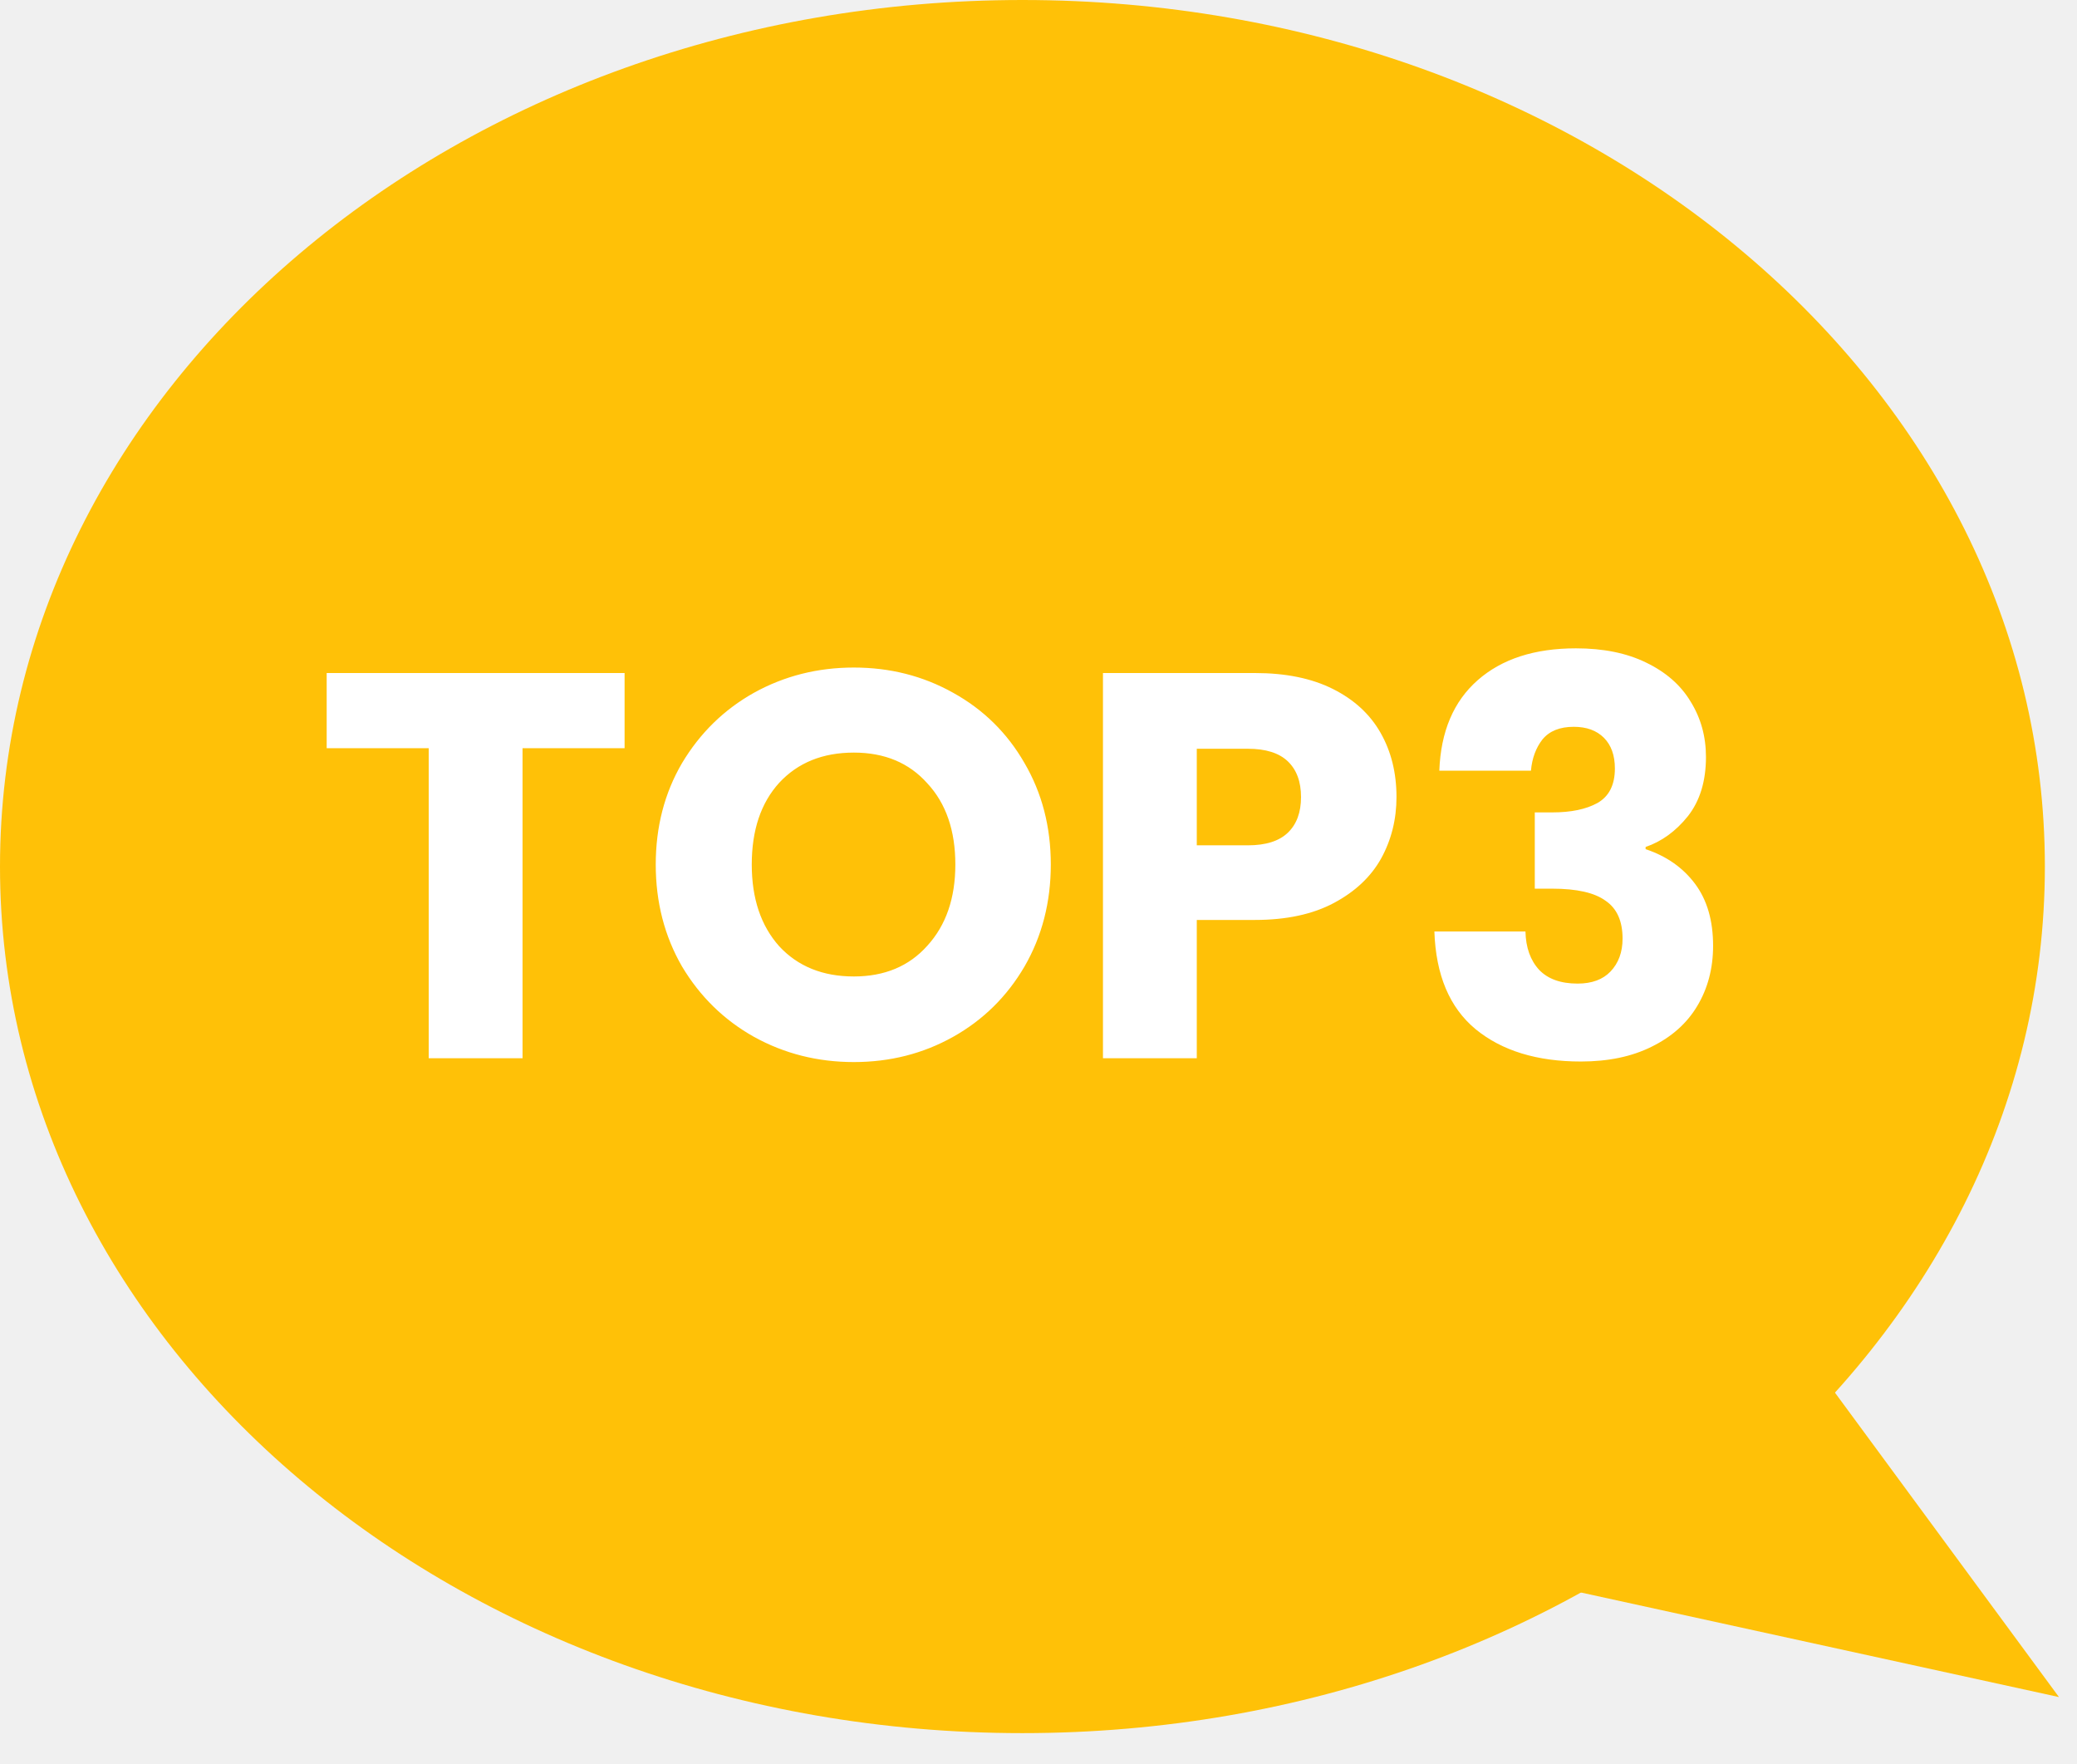
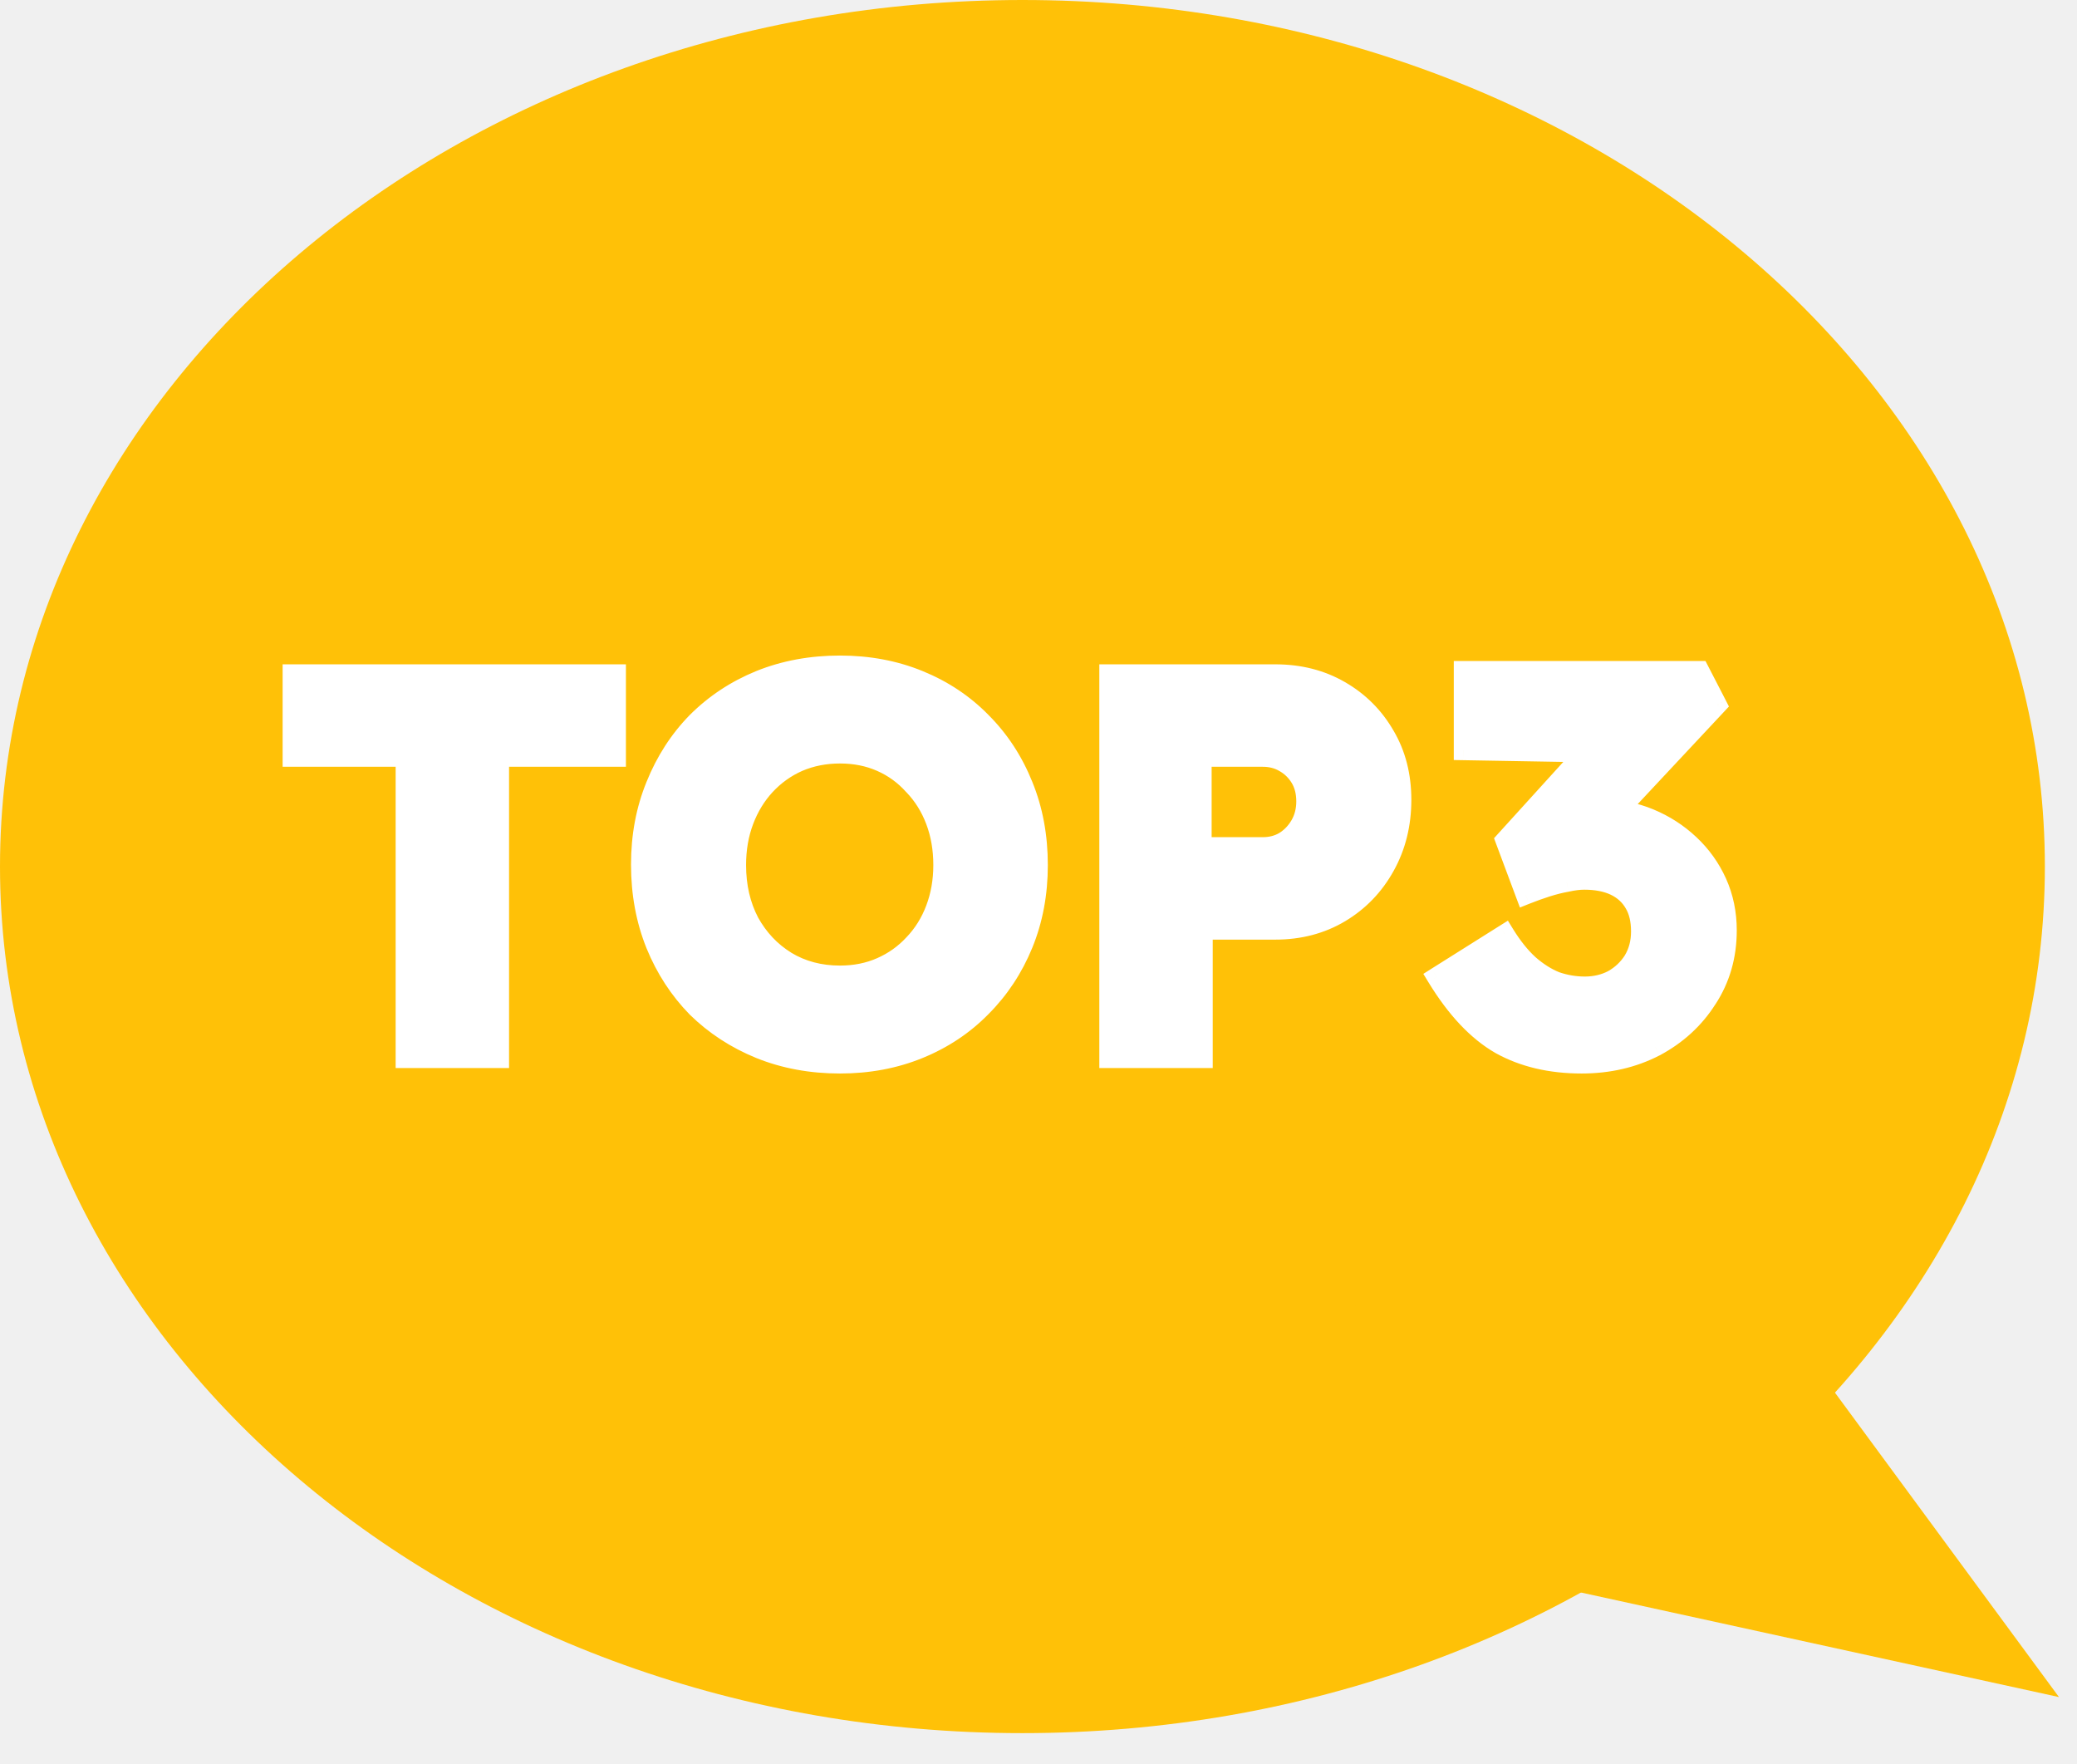
<svg xmlns="http://www.w3.org/2000/svg" width="53" height="45" viewBox="0 0 53 45" fill="none">
  <g clip-path="url(#clip0_195_567)">
    <path d="M26.09 44.22C40.499 44.22 52.18 34.321 52.18 22.11C52.18 9.899 40.499 0 26.09 0C11.681 0 0 9.899 0 22.11C0 34.321 11.681 44.22 26.09 44.22Z" fill="#FFC107" />
    <path d="M41.17 27.85L52.54 43.3L28.81 38.11L41.17 27.85Z" fill="#FFC107" />
-     <path d="M15.938 17.172V19.09H13.334V27H10.94V19.09H8.336V17.172H15.938ZM21.788 27.098C20.863 27.098 20.014 26.883 19.239 26.454C18.474 26.025 17.863 25.427 17.405 24.662C16.957 23.887 16.733 23.019 16.733 22.058C16.733 21.097 16.957 20.233 17.405 19.468C17.863 18.703 18.474 18.105 19.239 17.676C20.014 17.247 20.863 17.032 21.788 17.032C22.712 17.032 23.556 17.247 24.322 17.676C25.096 18.105 25.703 18.703 26.142 19.468C26.59 20.233 26.814 21.097 26.814 22.058C26.814 23.019 26.59 23.887 26.142 24.662C25.694 25.427 25.087 26.025 24.322 26.454C23.556 26.883 22.712 27.098 21.788 27.098ZM21.788 24.914C22.572 24.914 23.197 24.653 23.663 24.13C24.14 23.607 24.378 22.917 24.378 22.058C24.378 21.19 24.14 20.499 23.663 19.986C23.197 19.463 22.572 19.202 21.788 19.202C20.994 19.202 20.36 19.459 19.884 19.972C19.417 20.485 19.183 21.181 19.183 22.058C19.183 22.926 19.417 23.621 19.884 24.144C20.36 24.657 20.994 24.914 21.788 24.914ZM35.635 20.336C35.635 20.905 35.505 21.428 35.243 21.904C34.982 22.371 34.581 22.749 34.039 23.038C33.498 23.327 32.826 23.472 32.023 23.472H30.539V27H28.145V17.172H32.023C32.807 17.172 33.47 17.307 34.011 17.578C34.553 17.849 34.959 18.222 35.229 18.698C35.5 19.174 35.635 19.72 35.635 20.336ZM31.841 21.568C32.299 21.568 32.639 21.461 32.863 21.246C33.087 21.031 33.199 20.728 33.199 20.336C33.199 19.944 33.087 19.641 32.863 19.426C32.639 19.211 32.299 19.104 31.841 19.104H30.539V21.568H31.841ZM36.728 19.664C36.765 18.665 37.092 17.895 37.708 17.354C38.324 16.813 39.159 16.542 40.214 16.542C40.914 16.542 41.511 16.663 42.006 16.906C42.51 17.149 42.888 17.48 43.14 17.9C43.401 18.32 43.532 18.791 43.532 19.314C43.532 19.93 43.378 20.434 43.07 20.826C42.762 21.209 42.402 21.47 41.992 21.61V21.666C42.524 21.843 42.944 22.137 43.252 22.548C43.56 22.959 43.714 23.486 43.714 24.13C43.714 24.709 43.578 25.222 43.308 25.67C43.046 26.109 42.659 26.454 42.146 26.706C41.642 26.958 41.04 27.084 40.34 27.084C39.22 27.084 38.324 26.809 37.652 26.258C36.989 25.707 36.639 24.877 36.602 23.766H38.926C38.935 24.177 39.052 24.503 39.276 24.746C39.5 24.979 39.826 25.096 40.256 25.096C40.62 25.096 40.9 24.993 41.096 24.788C41.301 24.573 41.404 24.293 41.404 23.948C41.404 23.5 41.259 23.178 40.97 22.982C40.69 22.777 40.237 22.674 39.612 22.674H39.164V20.728H39.612C40.088 20.728 40.47 20.649 40.76 20.49C41.058 20.322 41.208 20.028 41.208 19.608C41.208 19.272 41.114 19.011 40.928 18.824C40.741 18.637 40.484 18.544 40.158 18.544C39.803 18.544 39.537 18.651 39.36 18.866C39.192 19.081 39.094 19.347 39.066 19.664H36.728Z" fill="white" />
+     <path d="M10.346 27V19.314H7.462V17.2H15.722V19.314H12.74V27H10.346ZM21.434 27.14C20.697 27.14 20.015 27.014 19.39 26.762C18.774 26.51 18.237 26.16 17.78 25.712C17.332 25.255 16.982 24.718 16.73 24.102C16.478 23.477 16.352 22.795 16.352 22.058C16.352 21.33 16.478 20.658 16.73 20.042C16.982 19.417 17.332 18.875 17.78 18.418C18.237 17.961 18.774 17.606 19.39 17.354C20.015 17.102 20.697 16.976 21.434 16.976C22.162 16.976 22.834 17.102 23.45 17.354C24.066 17.606 24.598 17.961 25.046 18.418C25.503 18.875 25.858 19.417 26.11 20.042C26.362 20.658 26.488 21.335 26.488 22.072C26.488 22.8 26.362 23.472 26.11 24.088C25.858 24.704 25.503 25.241 25.046 25.698C24.598 26.155 24.066 26.51 23.45 26.762C22.834 27.014 22.162 27.14 21.434 27.14ZM21.434 24.886C21.817 24.886 22.167 24.816 22.484 24.676C22.801 24.536 23.077 24.34 23.31 24.088C23.553 23.836 23.739 23.537 23.87 23.192C24.001 22.847 24.066 22.473 24.066 22.072C24.066 21.661 24.001 21.283 23.87 20.938C23.739 20.593 23.553 20.294 23.31 20.042C23.077 19.781 22.801 19.58 22.484 19.44C22.167 19.3 21.817 19.23 21.434 19.23C21.051 19.23 20.697 19.3 20.37 19.44C20.053 19.58 19.773 19.781 19.53 20.042C19.297 20.294 19.115 20.593 18.984 20.938C18.853 21.283 18.788 21.661 18.788 22.072C18.788 22.613 18.9 23.099 19.124 23.528C19.357 23.948 19.67 24.279 20.062 24.522C20.463 24.765 20.921 24.886 21.434 24.886ZM28.302 27V17.2H32.544C33.16 17.2 33.711 17.34 34.196 17.62C34.681 17.9 35.064 18.283 35.344 18.768C35.624 19.244 35.764 19.79 35.764 20.406C35.764 21.031 35.624 21.596 35.344 22.1C35.064 22.604 34.681 23.001 34.196 23.29C33.711 23.579 33.16 23.724 32.544 23.724H30.696V27H28.302ZM30.668 21.61H32.222C32.427 21.61 32.609 21.563 32.768 21.47C32.936 21.367 33.071 21.227 33.174 21.05C33.277 20.873 33.328 20.672 33.328 20.448C33.328 20.215 33.277 20.014 33.174 19.846C33.071 19.678 32.936 19.547 32.768 19.454C32.609 19.361 32.427 19.314 32.222 19.314H30.668V21.61ZM40.358 27.14C39.564 27.14 38.873 26.977 38.285 26.65C37.697 26.314 37.156 25.74 36.661 24.928L38.398 23.836C38.593 24.153 38.799 24.41 39.014 24.606C39.237 24.802 39.466 24.947 39.7 25.04C39.942 25.124 40.19 25.166 40.441 25.166C40.703 25.166 40.941 25.11 41.156 24.998C41.37 24.877 41.543 24.713 41.673 24.508C41.804 24.293 41.87 24.046 41.87 23.766C41.87 23.477 41.813 23.239 41.702 23.052C41.59 22.856 41.426 22.707 41.212 22.604C40.997 22.501 40.736 22.45 40.428 22.45C40.297 22.45 40.148 22.469 39.98 22.506C39.821 22.534 39.653 22.576 39.475 22.632C39.298 22.688 39.116 22.753 38.929 22.828L38.411 21.442L40.764 18.852L41.407 19.216L37.347 19.146V17.116H43.367L43.816 17.984L40.581 21.442L40.035 20.784C40.11 20.756 40.231 20.728 40.4 20.7C40.568 20.663 40.726 20.644 40.876 20.644C41.305 20.644 41.711 20.723 42.093 20.882C42.476 21.041 42.817 21.26 43.115 21.54C43.414 21.82 43.648 22.147 43.816 22.52C43.983 22.893 44.068 23.299 44.068 23.738C44.068 24.391 43.9 24.975 43.563 25.488C43.237 26.001 42.794 26.407 42.233 26.706C41.673 26.995 41.048 27.14 40.358 27.14Z" fill="white" />
+     <path d="M10.346 27H10.096V27.25H10.346V27ZM10.346 19.314H10.596V19.064H10.346V19.314ZM7.462 19.314H7.212V19.564H7.462V19.314ZM7.462 17.2V16.95H7.212V17.2H7.462ZM15.722 17.2H15.972V16.95H15.722V17.2ZM15.722 19.314V19.564H15.972V19.314H15.722ZM12.74 19.314V19.064H12.49V19.314H12.74ZM12.74 27V27.25H12.99V27H12.74ZM10.596 27V19.314H10.096V27H10.596ZM10.346 19.064H7.462V19.564H10.346V19.064ZM7.712 19.314V17.2H7.212V19.314H7.712ZM7.462 17.45H15.722V16.95H7.462V17.45ZM15.472 17.2V19.314H15.972V17.2H15.472ZM15.722 19.064H12.74V19.564H15.722V19.064ZM12.49 19.314V27H12.99V19.314H12.49ZM12.74 26.75H10.346V27.25H12.74V26.75ZM19.39 26.762L19.295 26.993L19.297 26.994L19.39 26.762ZM17.78 25.712L17.601 25.887L17.605 25.891L17.78 25.712ZM16.73 24.102L16.498 24.195L16.499 24.197L16.73 24.102ZM16.73 20.042L16.961 20.137L16.962 20.135L16.73 20.042ZM17.78 18.418L17.603 18.241L17.601 18.243L17.78 18.418ZM19.39 17.354L19.297 17.122L19.295 17.123L19.39 17.354ZM23.45 17.354L23.355 17.585L23.355 17.585L23.45 17.354ZM25.046 18.418L24.867 18.593L24.869 18.595L25.046 18.418ZM26.11 20.042L25.878 20.135L25.879 20.137L26.11 20.042ZM26.11 24.088L25.879 23.993L25.879 23.993L26.11 24.088ZM25.046 25.698L24.869 25.521L24.867 25.523L25.046 25.698ZM23.45 26.762L23.355 26.531L23.355 26.531L23.45 26.762ZM22.484 24.676L22.585 24.905L22.484 24.676ZM23.31 24.088L23.13 23.915L23.127 23.918L23.31 24.088ZM23.87 23.192L23.636 23.104L23.87 23.192ZM23.87 20.938L23.636 21.026L23.87 20.938ZM23.31 20.042L23.123 20.209L23.13 20.215L23.31 20.042ZM22.484 19.44L22.585 19.211L22.484 19.44ZM20.37 19.44L20.271 19.21L20.269 19.211L20.37 19.44ZM19.53 20.042L19.347 19.872L19.347 19.872L19.53 20.042ZM19.124 23.528L18.902 23.644L18.905 23.649L19.124 23.528ZM20.062 24.522L19.93 24.735L19.933 24.736L20.062 24.522ZM21.434 26.89C20.726 26.89 20.076 26.769 19.483 26.53L19.297 26.994C19.954 27.259 20.668 27.39 21.434 27.39V26.89ZM19.485 26.531C18.897 26.29 18.388 25.958 17.955 25.533L17.605 25.891C18.086 26.362 18.651 26.73 19.295 26.993L19.485 26.531ZM17.959 25.537C17.534 25.104 17.202 24.595 16.961 24.007L16.499 24.197C16.762 24.841 17.13 25.406 17.601 25.887L17.959 25.537ZM16.962 24.009C16.723 23.416 16.602 22.766 16.602 22.058H16.102C16.102 22.824 16.233 23.538 16.498 24.195L16.962 24.009ZM16.602 22.058C16.602 21.359 16.723 20.72 16.961 20.137L16.499 19.947C16.233 20.596 16.102 21.301 16.102 22.058H16.602ZM16.962 20.135C17.202 19.539 17.535 19.026 17.959 18.593L17.601 18.243C17.129 18.725 16.762 19.294 16.498 19.949L16.962 20.135ZM17.957 18.595C18.39 18.162 18.898 17.825 19.485 17.585L19.295 17.123C18.649 17.387 18.085 17.76 17.603 18.241L17.957 18.595ZM19.483 17.586C20.076 17.347 20.726 17.226 21.434 17.226V16.726C20.668 16.726 19.954 16.857 19.297 17.122L19.483 17.586ZM21.434 17.226C22.133 17.226 22.772 17.347 23.355 17.585L23.545 17.123C22.896 16.857 22.191 16.726 21.434 16.726V17.226ZM23.355 17.585C23.941 17.825 24.444 18.161 24.867 18.593L25.225 18.243C24.752 17.76 24.191 17.387 23.545 17.123L23.355 17.585ZM24.869 18.595C25.302 19.027 25.638 19.54 25.878 20.135L26.342 19.949C26.078 19.293 25.705 18.723 25.223 18.241L24.869 18.595ZM25.879 20.137C26.117 20.72 26.238 21.364 26.238 22.072H26.738C26.738 21.306 26.607 20.596 26.341 19.947L25.879 20.137ZM26.238 22.072C26.238 22.771 26.117 23.41 25.879 23.993L26.341 24.183C26.607 23.534 26.738 22.829 26.738 22.072H26.238ZM25.879 23.993C25.639 24.579 25.302 25.088 24.869 25.521L25.223 25.875C25.704 25.393 26.077 24.828 26.341 24.183L25.879 23.993ZM24.867 25.523C24.444 25.955 23.941 26.291 23.355 26.531L23.545 26.993C24.191 26.729 24.752 26.356 25.225 25.873L24.867 25.523ZM23.355 26.531C22.772 26.769 22.133 26.89 21.434 26.89V27.39C22.191 27.39 22.896 27.259 23.545 26.993L23.355 26.531ZM21.434 25.136C21.848 25.136 22.233 25.06 22.585 24.905L22.383 24.447C22.101 24.572 21.785 24.636 21.434 24.636V25.136ZM22.585 24.905C22.933 24.751 23.237 24.535 23.493 24.258L23.127 23.918C22.917 24.145 22.669 24.321 22.383 24.447L22.585 24.905ZM23.49 24.261C23.758 23.984 23.962 23.656 24.104 23.28L23.636 23.104C23.517 23.419 23.348 23.688 23.13 23.915L23.49 24.261ZM24.104 23.28C24.246 22.904 24.316 22.501 24.316 22.072H23.816C23.816 22.446 23.755 22.789 23.636 23.104L24.104 23.28ZM24.316 22.072C24.316 21.634 24.246 21.226 24.104 20.849L23.636 21.026C23.755 21.34 23.816 21.688 23.816 22.072H24.316ZM24.104 20.849C23.962 20.474 23.758 20.146 23.49 19.869L23.13 20.215C23.348 20.442 23.517 20.711 23.636 21.026L24.104 20.849ZM23.497 19.875C23.24 19.588 22.935 19.366 22.585 19.211L22.383 19.669C22.667 19.794 22.914 19.974 23.123 20.209L23.497 19.875ZM22.585 19.211C22.233 19.056 21.848 18.98 21.434 18.98V19.48C21.785 19.48 22.101 19.544 22.383 19.669L22.585 19.211ZM21.434 18.98C21.02 18.98 20.632 19.056 20.271 19.21L20.468 19.67C20.762 19.544 21.083 19.48 21.434 19.48V18.98ZM20.269 19.211C19.92 19.365 19.612 19.586 19.347 19.872L19.713 20.212C19.933 19.975 20.186 19.795 20.471 19.669L20.269 19.211ZM19.347 19.872C19.09 20.149 18.891 20.476 18.75 20.849L19.218 21.026C19.338 20.709 19.504 20.439 19.713 20.212L19.347 19.872ZM18.75 20.849C18.608 21.226 18.538 21.634 18.538 22.072H19.038C19.038 21.688 19.099 21.34 19.218 21.026L18.75 20.849ZM18.538 22.072C18.538 22.649 18.658 23.175 18.902 23.644L19.346 23.412C19.142 23.023 19.038 22.578 19.038 22.072H18.538ZM18.905 23.649C19.159 24.105 19.501 24.468 19.93 24.735L20.194 24.309C19.839 24.09 19.556 23.791 19.343 23.407L18.905 23.649ZM19.933 24.736C20.377 25.004 20.88 25.136 21.434 25.136V24.636C20.962 24.636 20.55 24.525 20.191 24.308L19.933 24.736ZM28.302 27H28.052V27.25H28.302V27ZM28.302 17.2V16.95H28.052V17.2H28.302ZM34.196 17.62L34.071 17.837L34.071 17.837L34.196 17.62ZM35.344 18.768L35.127 18.893L35.129 18.895L35.344 18.768ZM35.344 22.1L35.562 22.221L35.562 22.221L35.344 22.1ZM34.196 23.29L34.068 23.075L34.068 23.075L34.196 23.29ZM30.696 23.724V23.474H30.446V23.724H30.696ZM30.696 27V27.25H30.946V27H30.696ZM30.668 21.61H30.418V21.86H30.668V21.61ZM32.768 21.47L32.895 21.686L32.898 21.683L32.768 21.47ZM33.174 21.05L33.39 21.175L33.39 21.175L33.174 21.05ZM33.174 19.846L33.387 19.716L33.387 19.716L33.174 19.846ZM32.768 19.454L32.641 19.669L32.647 19.672L32.768 19.454ZM30.668 19.314V19.064H30.418V19.314H30.668ZM28.552 27V17.2H28.052V27H28.552ZM28.302 17.45H32.544V16.95H28.302V17.45ZM32.544 17.45C33.121 17.45 33.627 17.581 34.071 17.837L34.321 17.404C33.794 17.099 33.199 16.95 32.544 16.95V17.45ZM34.071 17.837C34.518 18.095 34.869 18.446 35.127 18.893L35.56 18.643C35.259 18.12 34.844 17.705 34.321 17.404L34.071 17.837ZM35.129 18.895C35.383 19.328 35.514 19.829 35.514 20.406H36.014C36.014 19.751 35.865 19.16 35.559 18.641L35.129 18.895ZM35.514 20.406C35.514 20.992 35.383 21.515 35.125 21.979L35.562 22.221C35.865 21.677 36.014 21.07 36.014 20.406H35.514ZM35.125 21.979C34.866 22.445 34.515 22.809 34.068 23.075L34.324 23.505C34.848 23.192 35.262 22.763 35.562 22.221L35.125 21.979ZM34.068 23.075C33.625 23.34 33.119 23.474 32.544 23.474V23.974C33.201 23.974 33.797 23.819 34.324 23.505L34.068 23.075ZM32.544 23.474H30.696V23.974H32.544V23.474ZM30.446 23.724V27H30.946V23.724H30.446ZM30.696 26.75H28.302V27.25H30.696V26.75ZM30.668 21.86H32.222V21.36H30.668V21.86ZM32.222 21.86C32.467 21.86 32.693 21.804 32.895 21.686L32.641 21.255C32.525 21.323 32.388 21.36 32.222 21.36V21.86ZM32.898 21.683C33.103 21.558 33.268 21.387 33.39 21.175L32.958 20.925C32.875 21.067 32.769 21.177 32.638 21.257L32.898 21.683ZM33.39 21.175C33.517 20.956 33.578 20.712 33.578 20.448H33.078C33.078 20.632 33.036 20.789 32.958 20.925L33.39 21.175ZM33.578 20.448C33.578 20.177 33.518 19.93 33.387 19.716L32.961 19.976C33.035 20.098 33.078 20.252 33.078 20.448H33.578ZM33.387 19.716C33.263 19.512 33.096 19.35 32.889 19.235L32.647 19.672C32.776 19.744 32.88 19.844 32.961 19.976L33.387 19.716ZM32.895 19.238C32.693 19.12 32.467 19.064 32.222 19.064V19.564C32.388 19.564 32.525 19.601 32.641 19.669L32.895 19.238ZM32.222 19.064H30.668V19.564H32.222V19.064ZM30.418 19.314V21.61H30.918V19.314H30.418ZM38.285 26.65L38.161 26.867L38.164 26.869L38.285 26.65ZM36.661 24.928L36.528 24.716L36.32 24.848L36.448 25.058L36.661 24.928ZM38.398 23.836L38.61 23.705L38.478 23.49L38.264 23.624L38.398 23.836ZM39.014 24.606L38.845 24.791L38.849 24.794L39.014 24.606ZM39.7 25.04L39.607 25.272L39.618 25.276L39.7 25.04ZM41.156 24.998L41.271 25.22L41.279 25.216L41.156 24.998ZM41.673 24.508L41.885 24.642L41.887 24.638L41.673 24.508ZM41.702 23.052L41.484 23.176L41.487 23.181L41.702 23.052ZM39.98 22.506L40.023 22.752L40.034 22.75L39.98 22.506ZM39.475 22.632L39.551 22.87L39.551 22.87L39.475 22.632ZM38.929 22.828L38.695 22.916L38.785 23.155L39.022 23.06L38.929 22.828ZM38.411 21.442L38.226 21.274L38.124 21.387L38.177 21.529L38.411 21.442ZM40.764 18.852L40.886 18.634L40.713 18.536L40.578 18.684L40.764 18.852ZM41.407 19.216L41.403 19.466L41.531 18.998L41.407 19.216ZM37.347 19.146H37.097V19.392L37.343 19.396L37.347 19.146ZM37.347 17.116V16.866H37.097V17.116H37.347ZM43.367 17.116L43.59 17.001L43.52 16.866H43.367V17.116ZM43.816 17.984L43.998 18.155L44.118 18.026L44.038 17.869L43.816 17.984ZM40.581 21.442L40.389 21.602L40.57 21.82L40.764 21.613L40.581 21.442ZM40.035 20.784L39.948 20.55L39.619 20.673L39.843 20.944L40.035 20.784ZM40.4 20.7L40.441 20.947L40.454 20.944L40.4 20.7ZM42.093 20.882L41.998 21.113L41.998 21.113L42.093 20.882ZM43.115 21.54L42.944 21.722L42.944 21.722L43.115 21.54ZM43.816 22.52L44.044 22.417L44.044 22.417L43.816 22.52ZM43.563 25.488L43.354 25.351L43.353 25.354L43.563 25.488ZM42.233 26.706L42.348 26.928L42.351 26.927L42.233 26.706ZM40.358 26.89C39.599 26.89 38.952 26.734 38.407 26.431L38.164 26.869C38.795 27.219 39.529 27.39 40.358 27.39V26.89ZM38.41 26.433C37.87 26.125 37.356 25.588 36.875 24.798L36.448 25.058C36.956 25.892 37.525 26.503 38.161 26.867L38.41 26.433ZM36.795 25.14L38.531 24.048L38.264 23.624L36.528 24.716L36.795 25.14ZM38.185 23.967C38.39 24.299 38.609 24.575 38.845 24.791L39.182 24.421C38.989 24.245 38.797 24.008 38.61 23.705L38.185 23.967ZM38.849 24.794C39.09 25.005 39.343 25.167 39.607 25.272L39.792 24.808C39.59 24.727 39.385 24.599 39.178 24.418L38.849 24.794ZM39.618 25.276C39.886 25.369 40.161 25.416 40.441 25.416V24.916C40.218 24.916 39.998 24.879 39.781 24.804L39.618 25.276ZM40.441 25.416C40.74 25.416 41.018 25.352 41.271 25.22L41.04 24.776C40.864 24.868 40.666 24.916 40.441 24.916V25.416ZM41.279 25.216C41.528 25.074 41.731 24.883 41.884 24.642L41.463 24.374C41.354 24.544 41.212 24.679 41.032 24.78L41.279 25.216ZM41.887 24.638C42.044 24.38 42.12 24.087 42.12 23.766H41.62C41.62 24.006 41.564 24.207 41.46 24.378L41.887 24.638ZM42.12 23.766C42.12 23.446 42.058 23.16 41.916 22.923L41.487 23.181C41.569 23.318 41.62 23.508 41.62 23.766H42.12ZM41.919 22.928C41.78 22.685 41.577 22.502 41.319 22.378L41.104 22.829C41.275 22.912 41.399 23.027 41.484 23.176L41.919 22.928ZM41.319 22.378C41.063 22.256 40.762 22.2 40.428 22.2V22.7C40.709 22.7 40.931 22.747 41.104 22.829L41.319 22.378ZM40.428 22.2C40.274 22.2 40.106 22.222 39.925 22.262L40.034 22.75C40.189 22.715 40.32 22.7 40.428 22.7V22.2ZM39.936 22.26C39.765 22.29 39.586 22.335 39.4 22.394L39.551 22.87C39.719 22.817 39.877 22.778 40.023 22.752L39.936 22.26ZM39.4 22.394C39.217 22.452 39.029 22.519 38.837 22.596L39.022 23.06C39.204 22.988 39.38 22.924 39.551 22.87L39.4 22.394ZM39.164 22.741L38.646 21.355L38.177 21.529L38.695 22.916L39.164 22.741ZM38.597 21.61L40.949 19.02L40.578 18.684L38.226 21.274L38.597 21.61ZM40.641 19.07L41.285 19.434L41.531 18.998L40.886 18.634L40.641 19.07ZM41.412 18.966L37.352 18.896L37.343 19.396L41.403 19.466L41.412 18.966ZM37.597 19.146V17.116H37.097V19.146H37.597ZM37.347 17.366H43.367V16.866H37.347V17.366ZM43.145 17.231L43.593 18.099L44.038 17.869L43.59 17.001L43.145 17.231ZM43.633 17.813L40.399 21.271L40.764 21.613L43.998 18.155L43.633 17.813ZM40.774 21.282L40.228 20.624L39.843 20.944L40.389 21.602L40.774 21.282ZM40.123 21.018C40.174 20.999 40.275 20.974 40.441 20.947L40.358 20.453C40.188 20.482 40.047 20.513 39.948 20.55L40.123 21.018ZM40.454 20.944C40.607 20.91 40.747 20.894 40.876 20.894V20.394C40.705 20.394 40.529 20.415 40.345 20.456L40.454 20.944ZM40.876 20.894C41.273 20.894 41.647 20.967 41.998 21.113L42.189 20.651C41.775 20.479 41.337 20.394 40.876 20.394V20.894ZM41.998 21.113C42.353 21.26 42.668 21.463 42.944 21.722L43.286 21.358C42.966 21.057 42.599 20.821 42.189 20.651L41.998 21.113ZM42.944 21.722C43.219 21.98 43.433 22.279 43.587 22.623L44.044 22.417C43.862 22.014 43.609 21.66 43.286 21.358L42.944 21.722ZM43.587 22.623C43.74 22.961 43.818 23.332 43.818 23.738H44.318C44.318 23.267 44.227 22.825 44.044 22.417L43.587 22.623ZM43.818 23.738C43.818 24.346 43.662 24.881 43.354 25.351L43.773 25.625C44.137 25.068 44.318 24.437 44.318 23.738H43.818ZM43.353 25.354C43.05 25.829 42.64 26.206 42.116 26.485L42.351 26.927C42.947 26.609 43.424 26.174 43.774 25.622L43.353 25.354ZM42.119 26.484C41.597 26.753 41.012 26.89 40.358 26.89V27.39C41.084 27.39 41.749 27.238 42.348 26.928L42.119 26.484Z" fill="white" />
  </g>
  <defs>
    <clipPath id="clip0_195_567">
      <rect width="52.54" height="44.22" fill="white" />
    </clipPath>
  </defs>
</svg>
